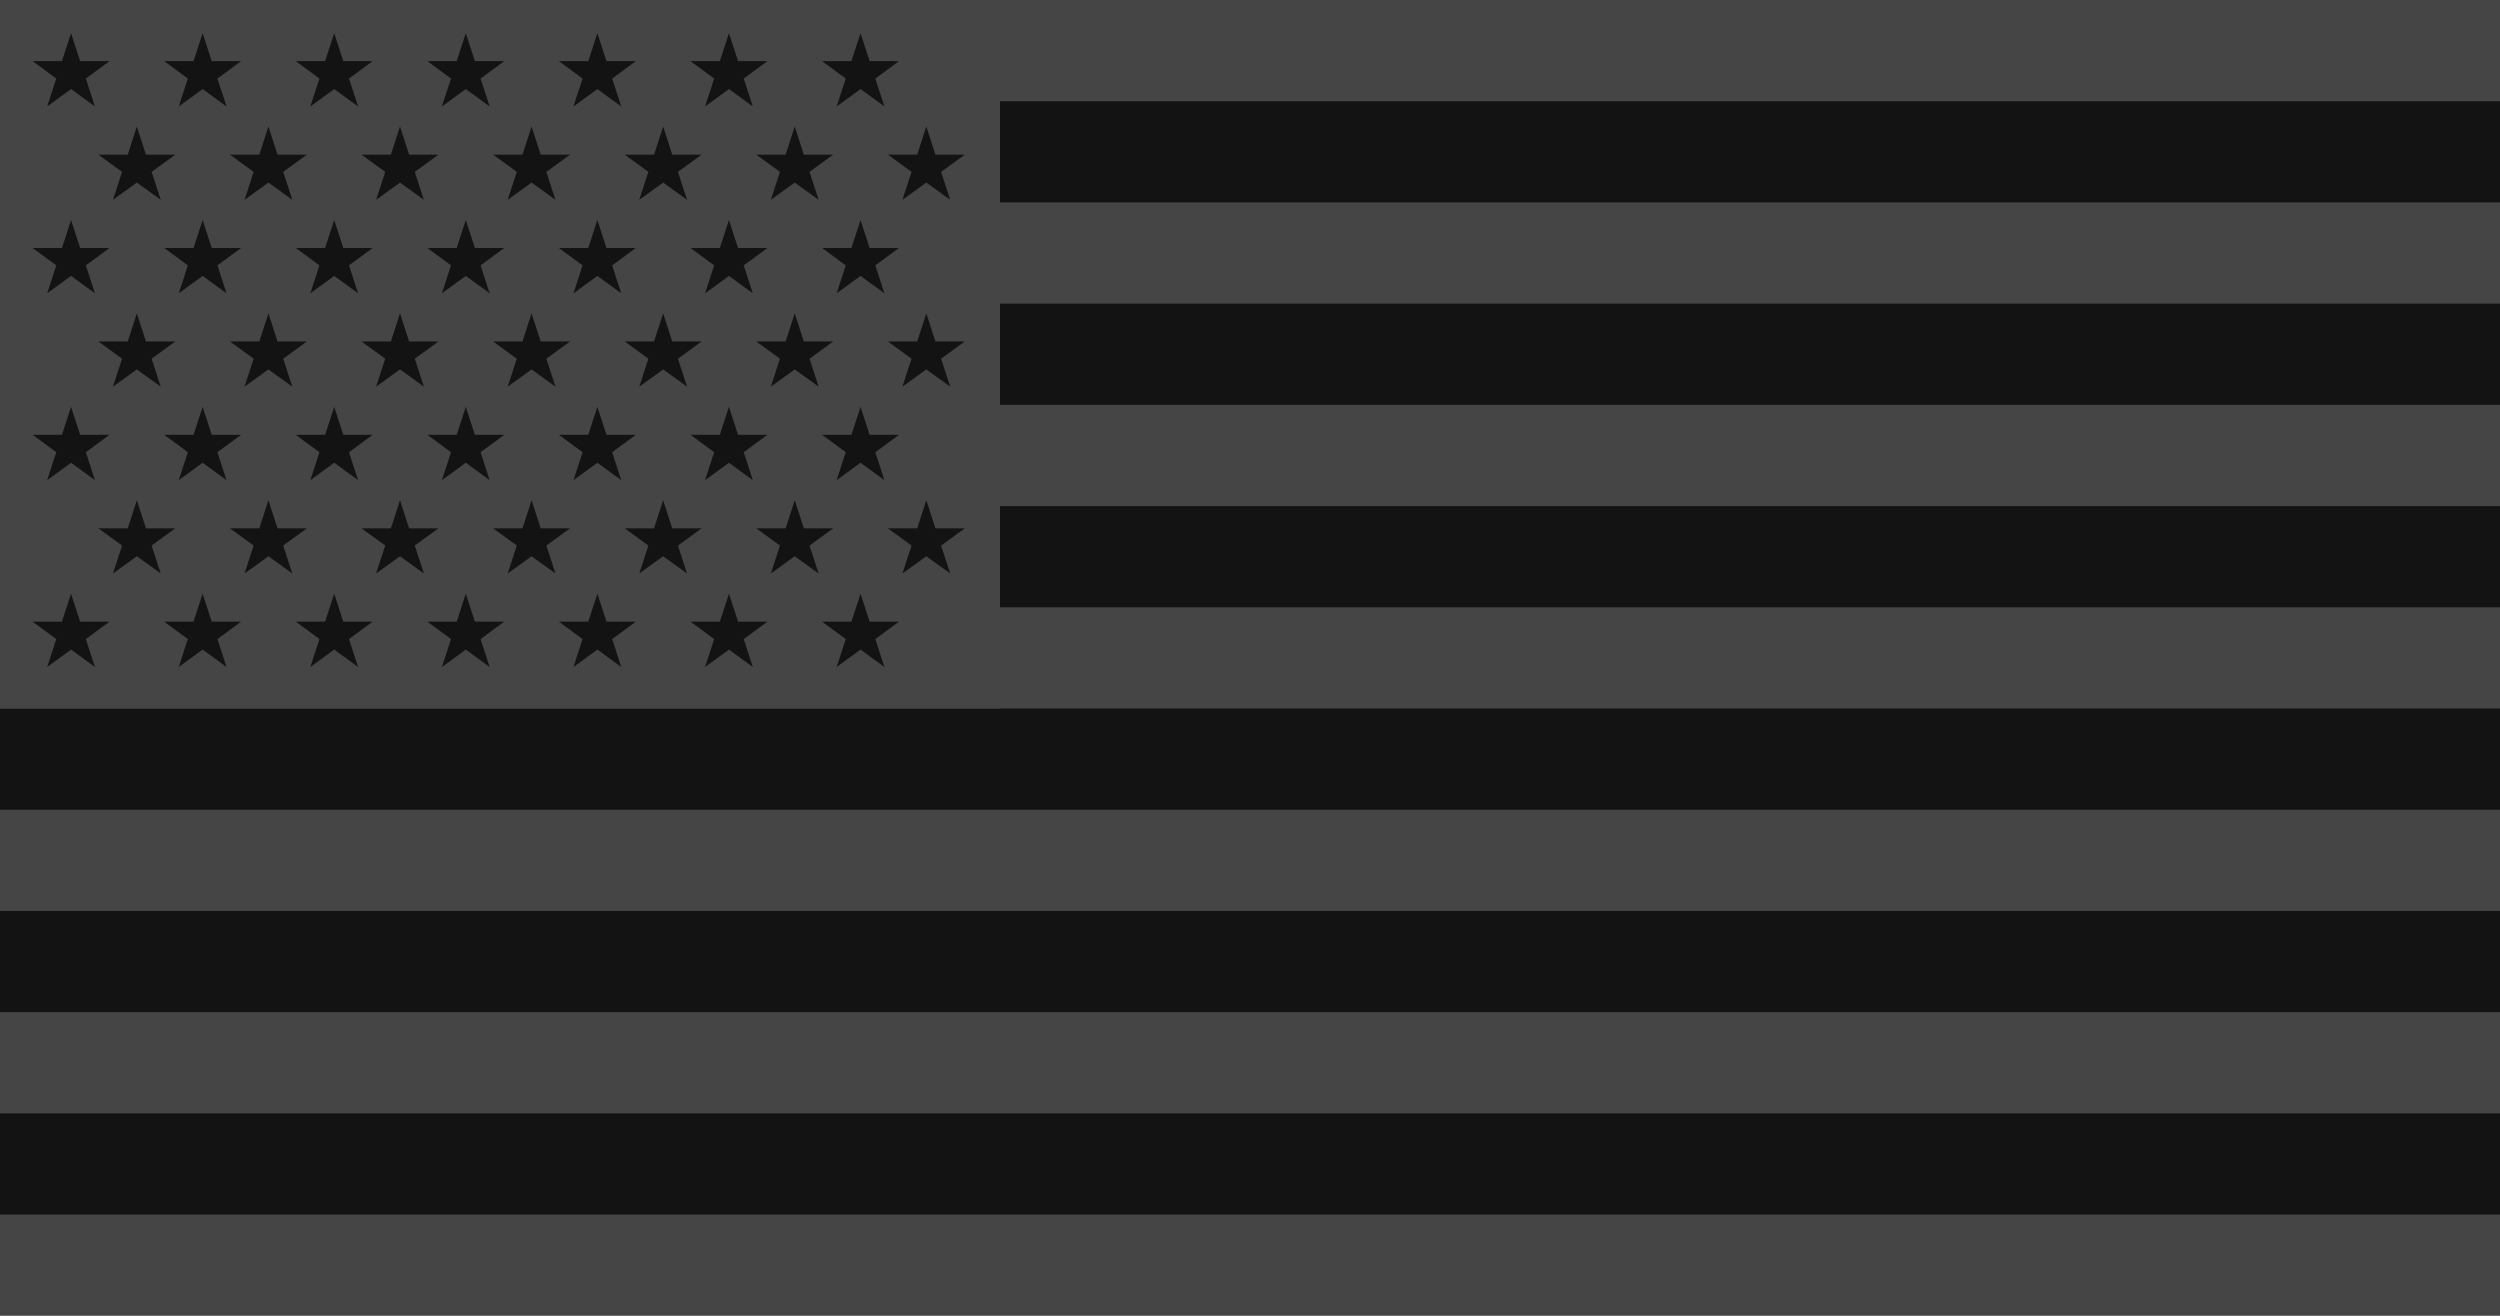
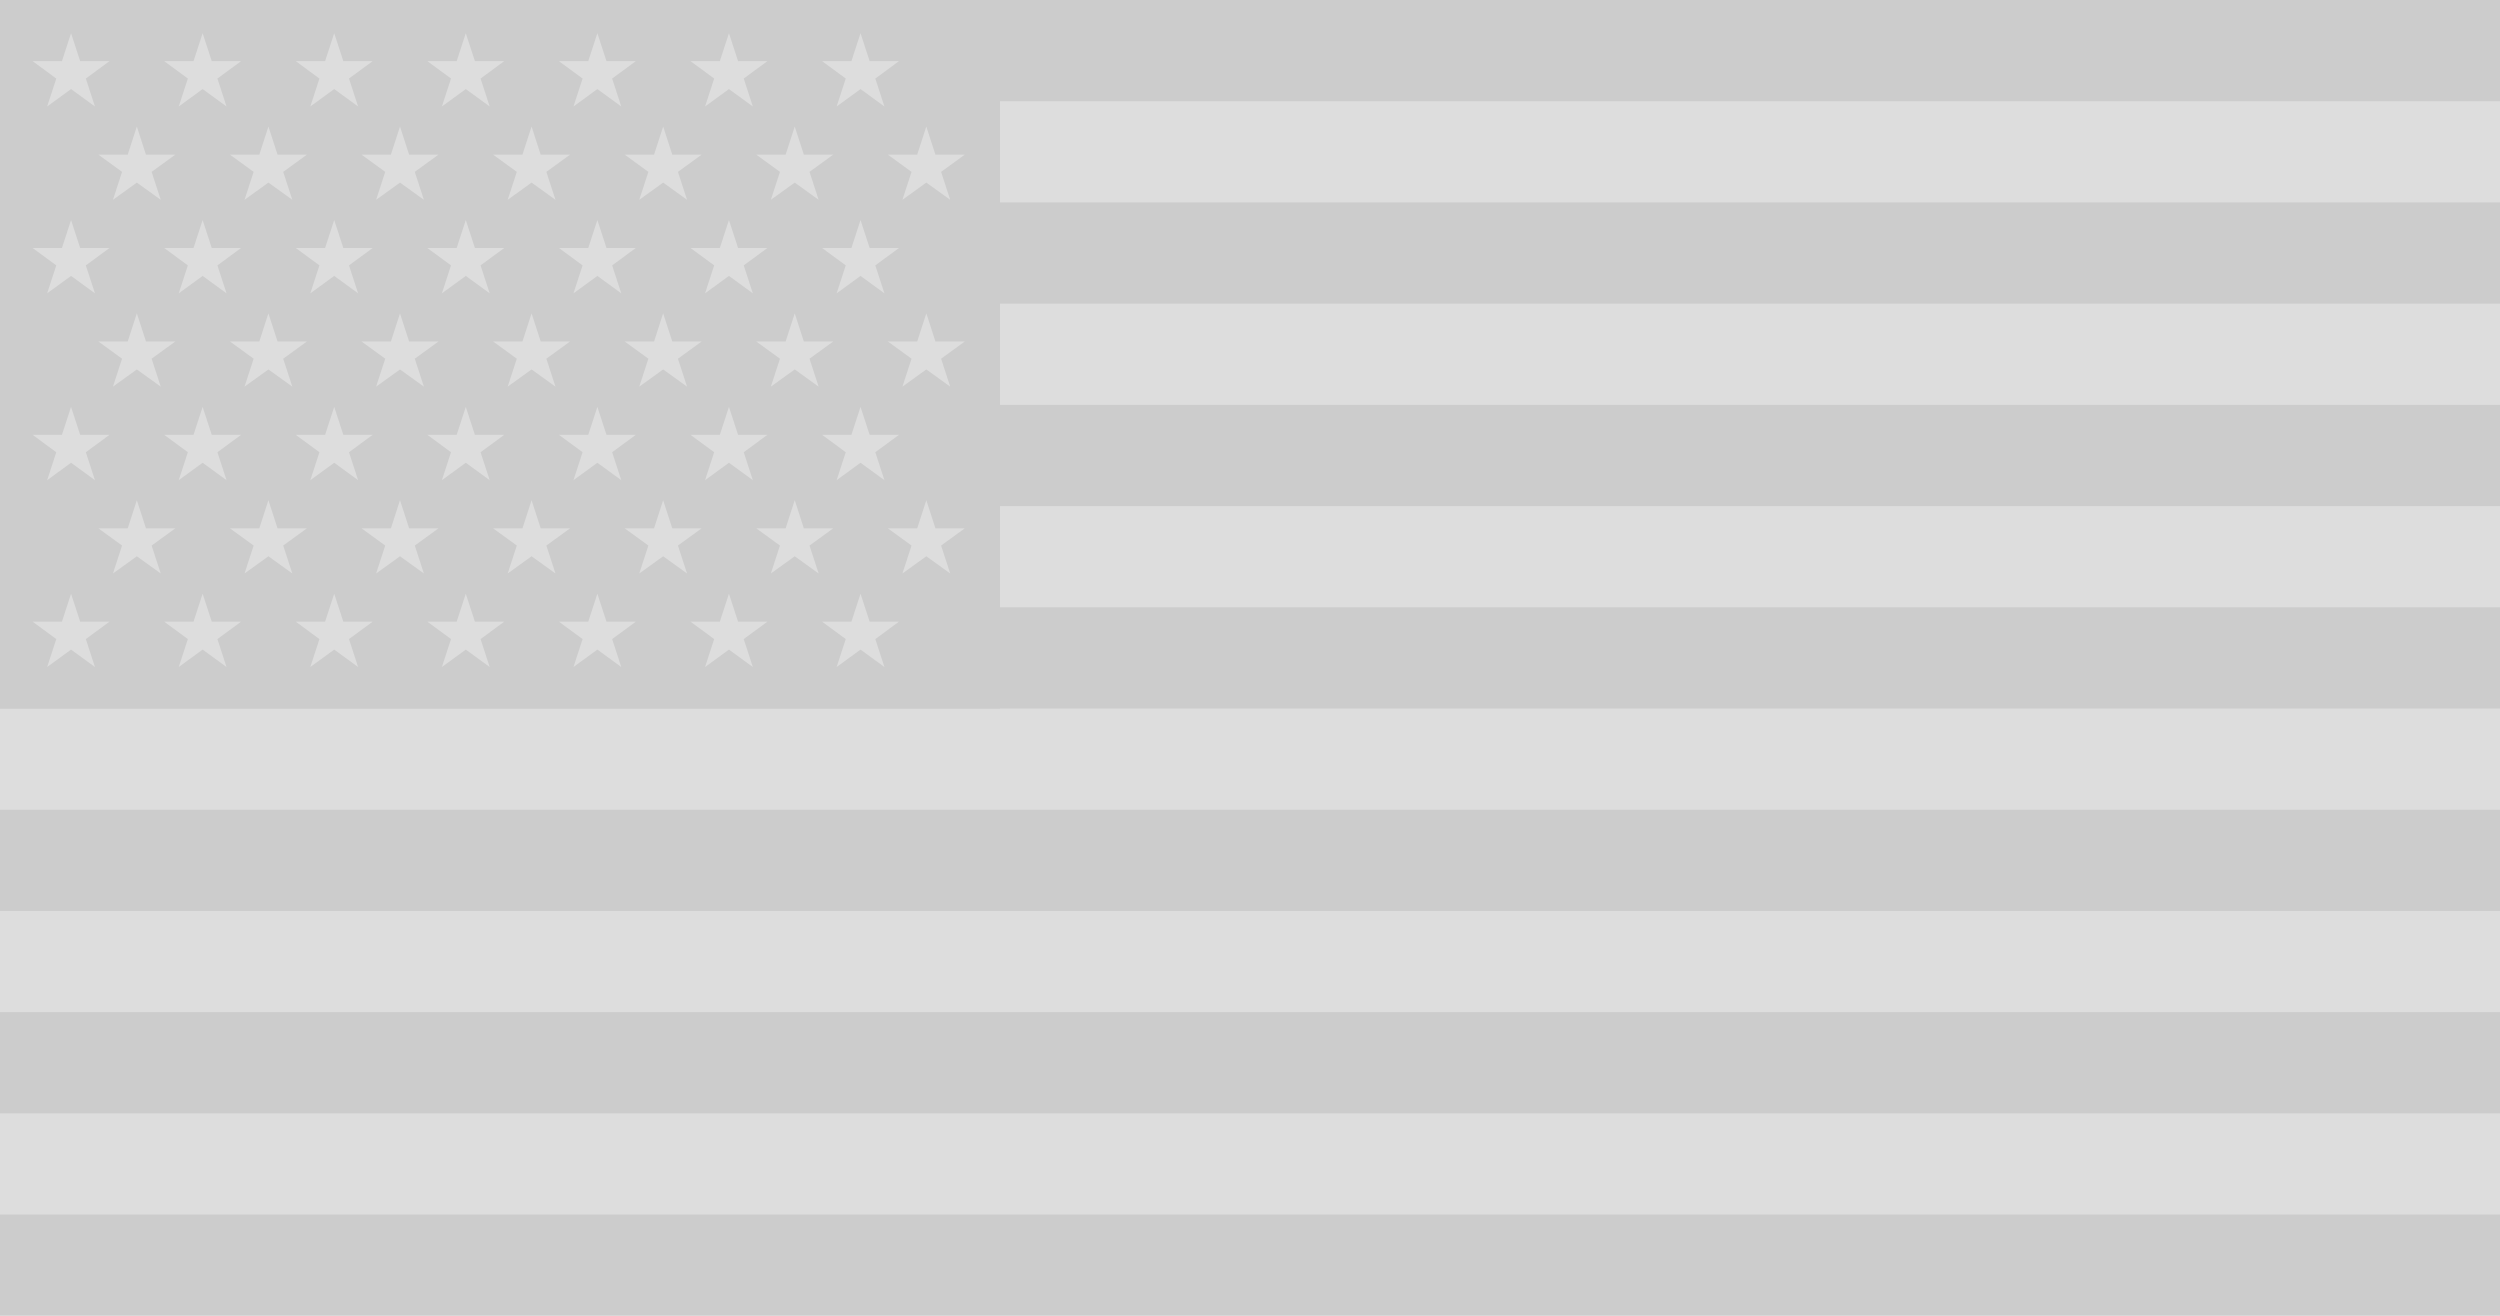
<svg xmlns="http://www.w3.org/2000/svg" viewBox="0 0 1235 650">
-   <path fill="#454546" d="M0 0h1235v650H0z" />
-   <path fill="none" stroke="#131313" stroke-width="50" d="M0 75h1235M0 175h1235M0 275h1235M0 375h1235M0 475h1235M0 575h1235" />
-   <path fill="#454546" d="M0 0h494v350H0z" />
-   <g fill="#131313">
+   <path fill="#CCCCCC" d="M0 0h1235v650H0z" />
+   <path fill="none" stroke="#DDDDDD" stroke-width="50" d="M0 75h1235M0 175h1235M0 275h1235M0 375h1235M0 475h1235M0 575h1235" />
+   <path fill="#CCCCCC" d="M0 0h494v350H0z" />
+   <g fill="#DDDDDD">
    <path d="M27.8 38.8l-4.5 13.8L35.1 44l11.8 8.6-4.5-13.8 11.7-8.6H39.6l-4.5-13.8-4.5 13.8H16.1M92.8 38.8l-4.5 13.8 11.8-8.6 11.8 8.6-4.5-13.8 11.7-8.6h-14.5l-4.5-13.8-4.5 13.8H81.1M157.8 38.8l-4.5 13.8 11.8-8.6 11.8 8.6-4.5-13.8 11.7-8.6h-14.5l-4.5-13.8-4.5 13.8h-14.5M222.8 38.8l-4.5 13.8 11.8-8.6 11.8 8.6-4.5-13.8 11.7-8.6h-14.5l-4.5-13.8-4.5 13.8h-14.5M287.8 38.8l-4.5 13.8 11.8-8.6 11.8 8.6-4.5-13.8 11.7-8.6h-14.5l-4.5-13.8-4.5 13.8h-14.5M352.8 38.8l-4.5 13.8 11.8-8.6 11.8 8.6-4.5-13.8 11.7-8.6h-14.5l-4.5-13.8-4.5 13.8h-14.5M417.8 38.8l-4.5 13.8 11.8-8.6 11.8 8.6-4.5-13.8 11.7-8.6h-14.5l-4.5-13.8-4.5 13.8h-14.5M63.1 76.4H48.6l11.7 8.5-4.5 13.8 11.8-8.5 11.8 8.5-4.5-13.8 11.7-8.5H72.1l-4.5-13.9M128.1 76.4h-14.5l11.7 8.5-4.5 13.8 11.8-8.5 11.8 8.5-4.5-13.8 11.7-8.5h-14.5l-4.5-13.9M193.1 76.4h-14.5l11.7 8.5-4.5 13.8 11.8-8.5 11.8 8.5-4.5-13.8 11.7-8.5h-14.5l-4.5-13.9M258.1 76.4h-14.5l11.7 8.5-4.5 13.8 11.8-8.5 11.8 8.5-4.5-13.8 11.7-8.5h-14.5l-4.5-13.9M323.1 76.4h-14.5l11.7 8.5-4.5 13.8 11.8-8.5 11.8 8.5-4.5-13.8 11.7-8.5h-14.5l-4.5-13.9M388.1 76.4h-14.5l11.7 8.5-4.5 13.8 11.8-8.5 11.8 8.5-4.5-13.8 11.7-8.5h-14.5l-4.5-13.9M453.1 76.4h-14.5l11.7 8.5-4.5 13.8 11.8-8.5 11.8 8.5-4.5-13.8 11.7-8.5h-14.5l-4.5-13.9M23.3 144.9l11.8-8.6 11.8 8.6-4.5-13.8 11.7-8.6H39.6l-4.5-13.8-4.5 13.8H16.1l11.7 8.6M104.6 122.5l-4.5-13.8-4.5 13.8H81.1l11.7 8.6-4.5 13.8 11.8-8.6 11.8 8.6-4.5-13.8 11.7-8.6M169.6 122.5l-4.5-13.8-4.5 13.8h-14.5l11.7 8.6-4.5 13.8 11.8-8.6 11.8 8.6-4.5-13.8 11.7-8.6M234.6 122.5l-4.5-13.8-4.5 13.8h-14.5l11.7 8.6-4.5 13.8 11.8-8.6 11.8 8.6-4.5-13.8 11.7-8.6M299.6 122.5l-4.5-13.8-4.5 13.8h-14.5l11.7 8.6-4.5 13.8 11.8-8.6 11.8 8.6-4.5-13.8 11.7-8.6M364.6 122.5l-4.5-13.8-4.5 13.8h-14.5l11.7 8.6-4.5 13.8 11.8-8.6 11.8 8.6-4.5-13.8 11.7-8.6M429.6 122.5l-4.5-13.8-4.5 13.8h-14.5l11.7 8.6-4.5 13.8 11.8-8.6 11.8 8.6-4.5-13.8 11.7-8.6M72.1 168.7l-4.5-13.9-4.5 13.9H48.6l11.7 8.5-4.5 13.8 11.8-8.5 11.8 8.5-4.5-13.8 11.7-8.5M137.1 168.7l-4.5-13.9-4.5 13.9h-14.5l11.7 8.5-4.5 13.8 11.8-8.5 11.8 8.5-4.5-13.8 11.7-8.5M202.1 168.7l-4.5-13.9-4.5 13.9h-14.5l11.7 8.5-4.5 13.8 11.8-8.5 11.8 8.5-4.5-13.8 11.7-8.5M267.1 168.7l-4.5-13.9-4.5 13.9h-14.5l11.7 8.5-4.5 13.8 11.8-8.5 11.8 8.5-4.5-13.8 11.7-8.5M332.1 168.7l-4.5-13.9-4.5 13.9h-14.5l11.7 8.5-4.5 13.8 11.8-8.5 11.8 8.5-4.5-13.8 11.7-8.5M397.1 168.7l-4.5-13.9-4.5 13.9h-14.5l11.7 8.5-4.5 13.8 11.8-8.5 11.8 8.5-4.5-13.8 11.7-8.5M457.6 154.8l-4.5 13.9h-14.5l11.7 8.5-4.5 13.8 11.8-8.5 11.8 8.5-4.5-13.8 11.7-8.5h-14.5M23.3 237.2l11.8-8.6 11.8 8.6-4.5-13.8 11.7-8.6H39.6L35.1 201l-4.5 13.8H16.1l11.7 8.6M104.6 214.8l-4.5-13.8-4.5 13.8H81.1l11.7 8.6-4.5 13.8 11.8-8.6 11.8 8.6-4.5-13.8 11.7-8.6M169.6 214.8l-4.5-13.8-4.5 13.8h-14.5l11.7 8.6-4.5 13.8 11.8-8.6 11.8 8.6-4.5-13.8 11.7-8.6M234.6 214.8l-4.5-13.8-4.5 13.8h-14.5l11.7 8.6-4.5 13.8 11.8-8.6 11.8 8.6-4.5-13.8 11.7-8.6M299.6 214.8l-4.5-13.8-4.5 13.8h-14.5l11.7 8.6-4.5 13.8 11.8-8.6 11.8 8.6-4.5-13.8 11.7-8.6M364.6 214.8l-4.5-13.8-4.5 13.8h-14.5l11.7 8.6-4.5 13.8 11.8-8.6 11.8 8.6-4.5-13.8 11.7-8.6M429.6 214.8l-4.5-13.8-4.5 13.8h-14.5l11.7 8.6-4.5 13.8 11.8-8.6 11.8 8.6-4.5-13.8 11.7-8.6M74.9 269.5l11.7-8.5H72.1l-4.5-13.9-4.5 13.9H48.6l11.7 8.5-4.5 13.8 11.8-8.5 11.8 8.5M139.9 269.5l11.7-8.5h-14.5l-4.5-13.9-4.5 13.9h-14.5l11.7 8.5-4.5 13.8 11.8-8.5 11.8 8.5M204.9 269.5l11.7-8.5h-14.5l-4.5-13.9-4.5 13.9h-14.5l11.7 8.5-4.5 13.8 11.8-8.5 11.8 8.5M269.9 269.5l11.7-8.5h-14.5l-4.5-13.9-4.5 13.9h-14.5l11.7 8.5-4.5 13.8 11.8-8.5 11.8 8.5M334.9 269.5l11.7-8.5h-14.5l-4.5-13.9-4.5 13.9h-14.5l11.7 8.5-4.5 13.8 11.8-8.5 11.8 8.5M399.9 269.5l11.7-8.5h-14.5l-4.5-13.9-4.5 13.9h-14.5l11.7 8.5-4.5 13.8 11.8-8.5 11.8 8.5M462.1 261l-4.5-13.9-4.5 13.9h-14.5l11.7 8.5-4.5 13.8 11.8-8.5 11.8 8.5-4.5-13.8 11.7-8.5M39.6 307.1l-4.5-13.8-4.5 13.8H16.1l11.7 8.6-4.5 13.8 11.8-8.6 11.8 8.6-4.5-13.8 11.7-8.6M104.6 307.1l-4.5-13.8-4.5 13.8H81.1l11.7 8.6-4.5 13.8 11.8-8.6 11.8 8.6-4.5-13.8 11.7-8.6M169.6 307.1l-4.5-13.8-4.5 13.8h-14.5l11.7 8.6-4.5 13.8 11.8-8.6 11.8 8.6-4.5-13.8 11.7-8.6M234.6 307.1l-4.5-13.8-4.5 13.8h-14.5l11.7 8.6-4.5 13.8 11.8-8.6 11.8 8.6-4.5-13.8 11.7-8.6M299.6 307.1l-4.5-13.8-4.5 13.8h-14.5l11.7 8.6-4.5 13.8 11.8-8.6 11.8 8.6-4.5-13.8 11.7-8.6M364.6 307.1l-4.5-13.8-4.5 13.8h-14.5l11.7 8.6-4.5 13.8 11.8-8.6 11.8 8.6-4.5-13.8 11.7-8.6M429.6 307.1l-4.5-13.8-4.5 13.8h-14.5l11.7 8.6-4.5 13.8 11.8-8.6 11.8 8.6-4.5-13.8 11.7-8.6" />
  </g>
</svg>
